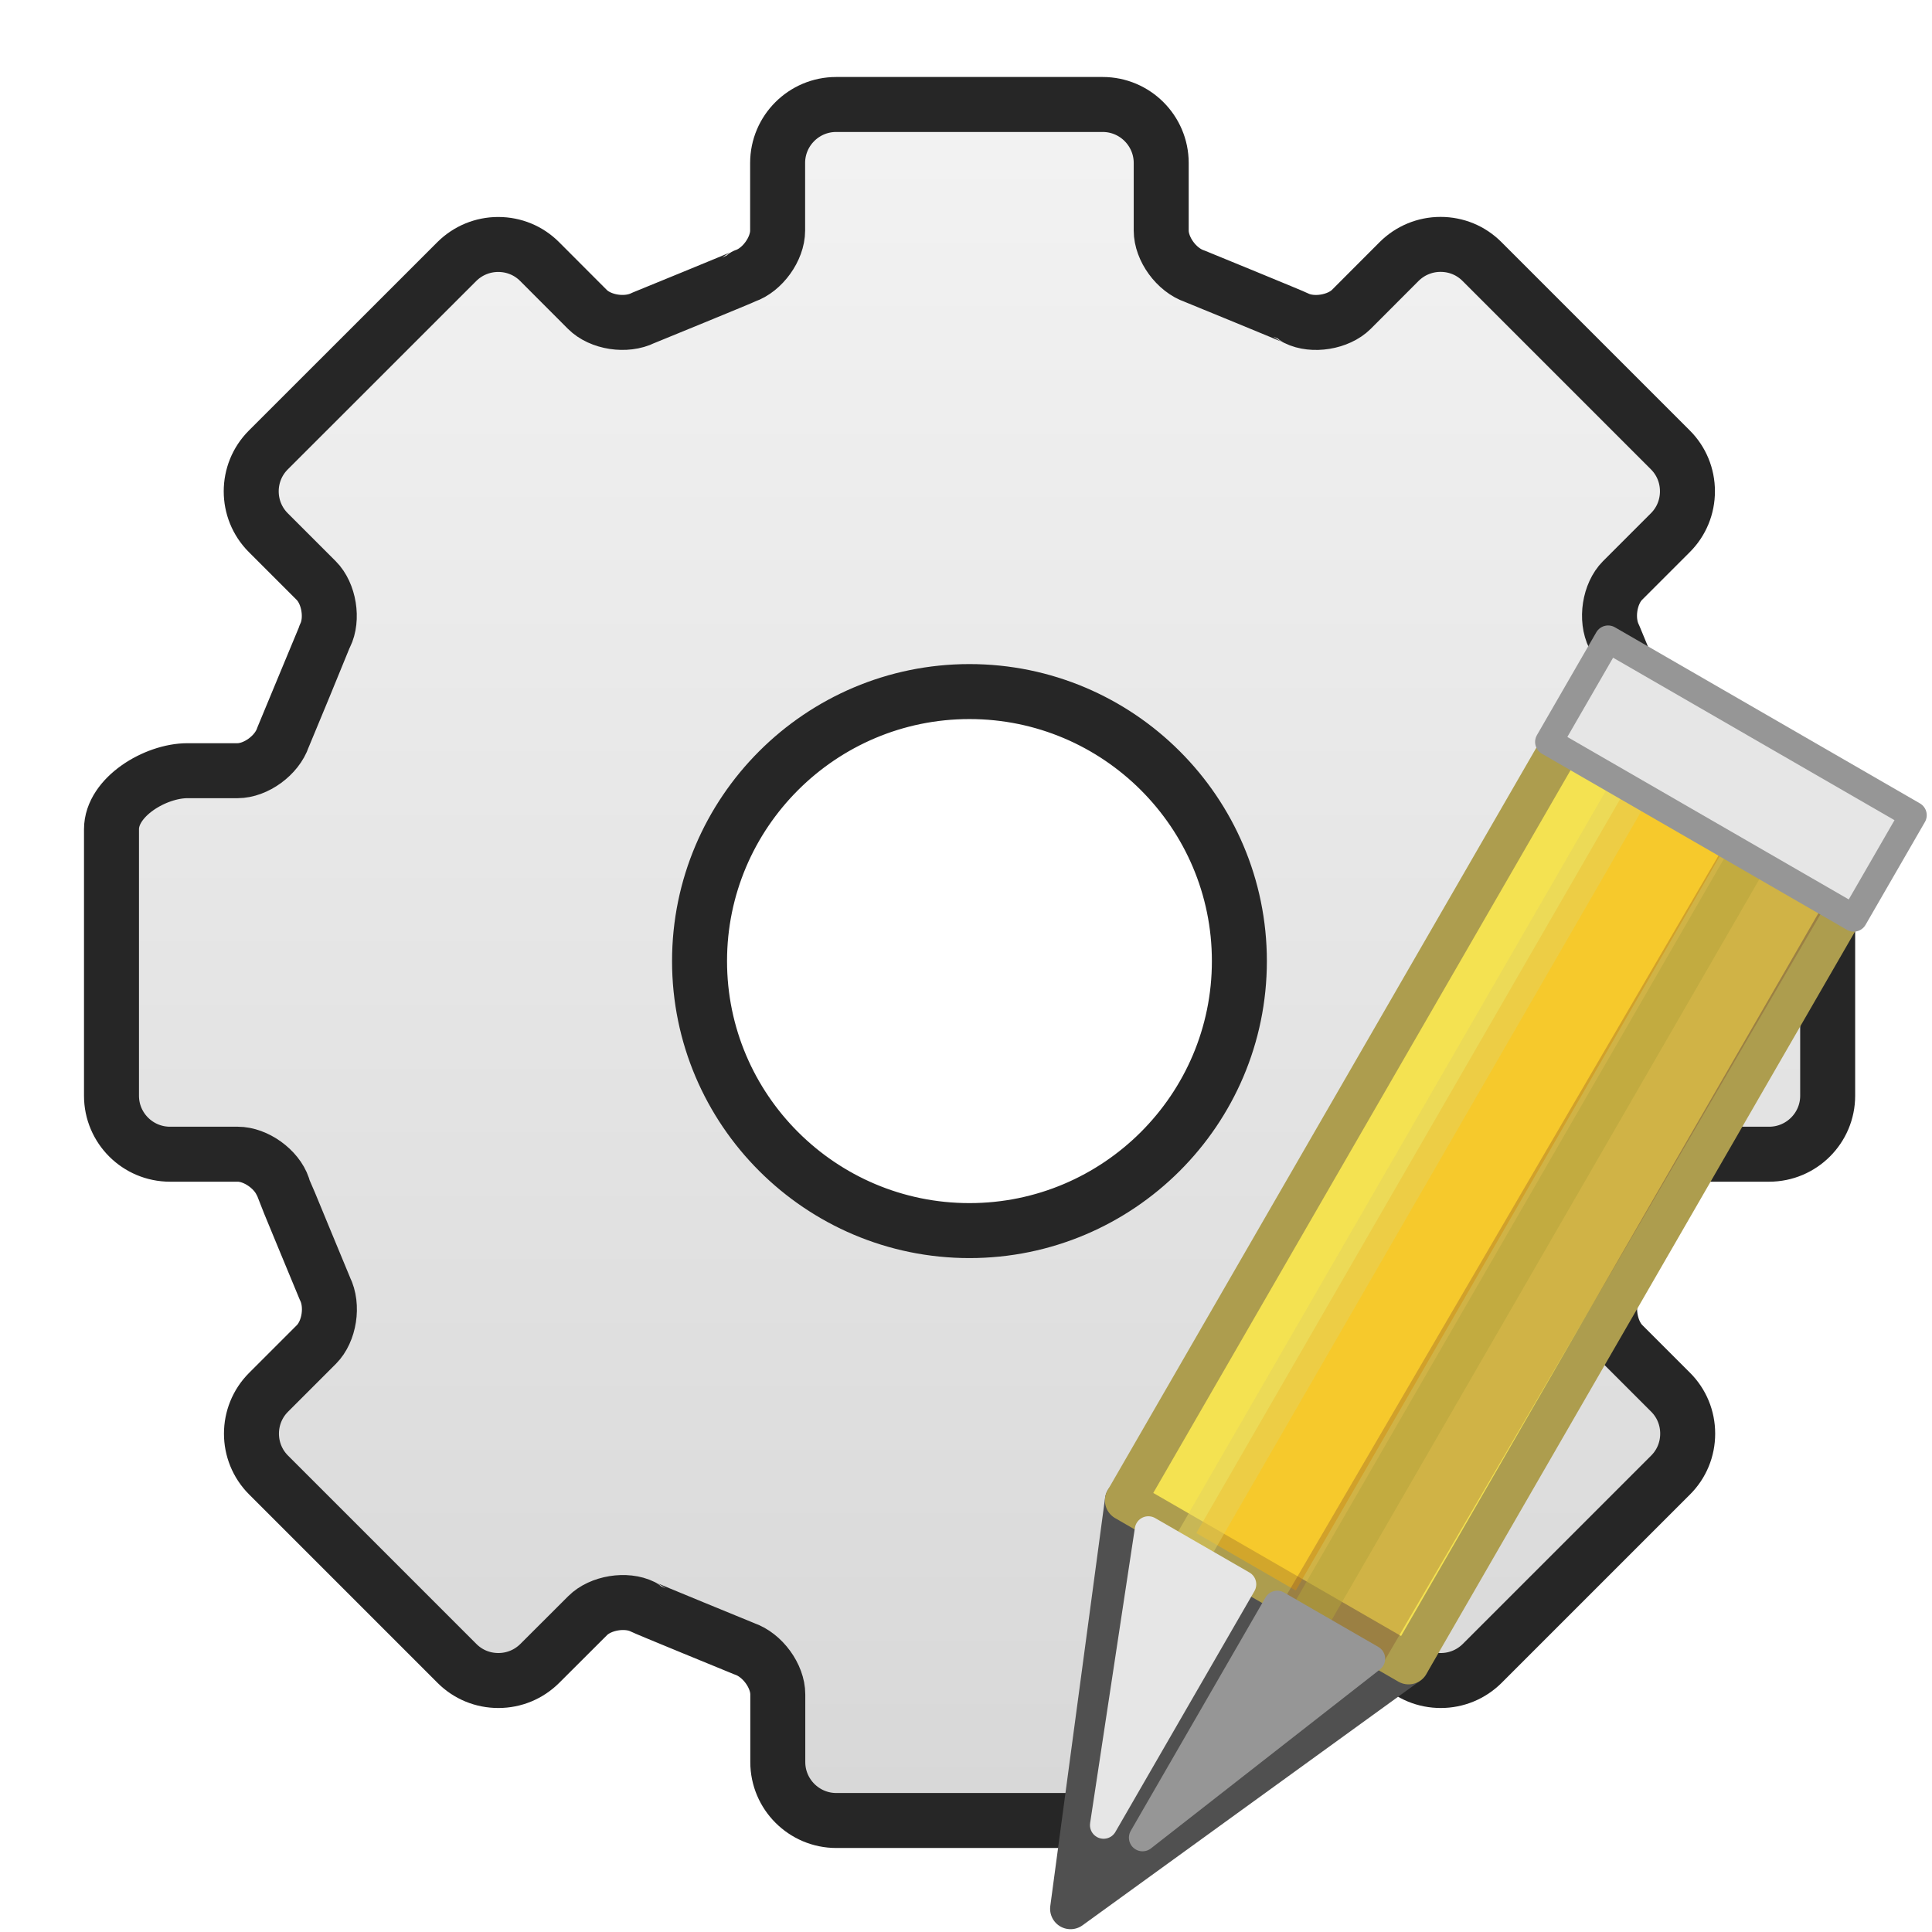
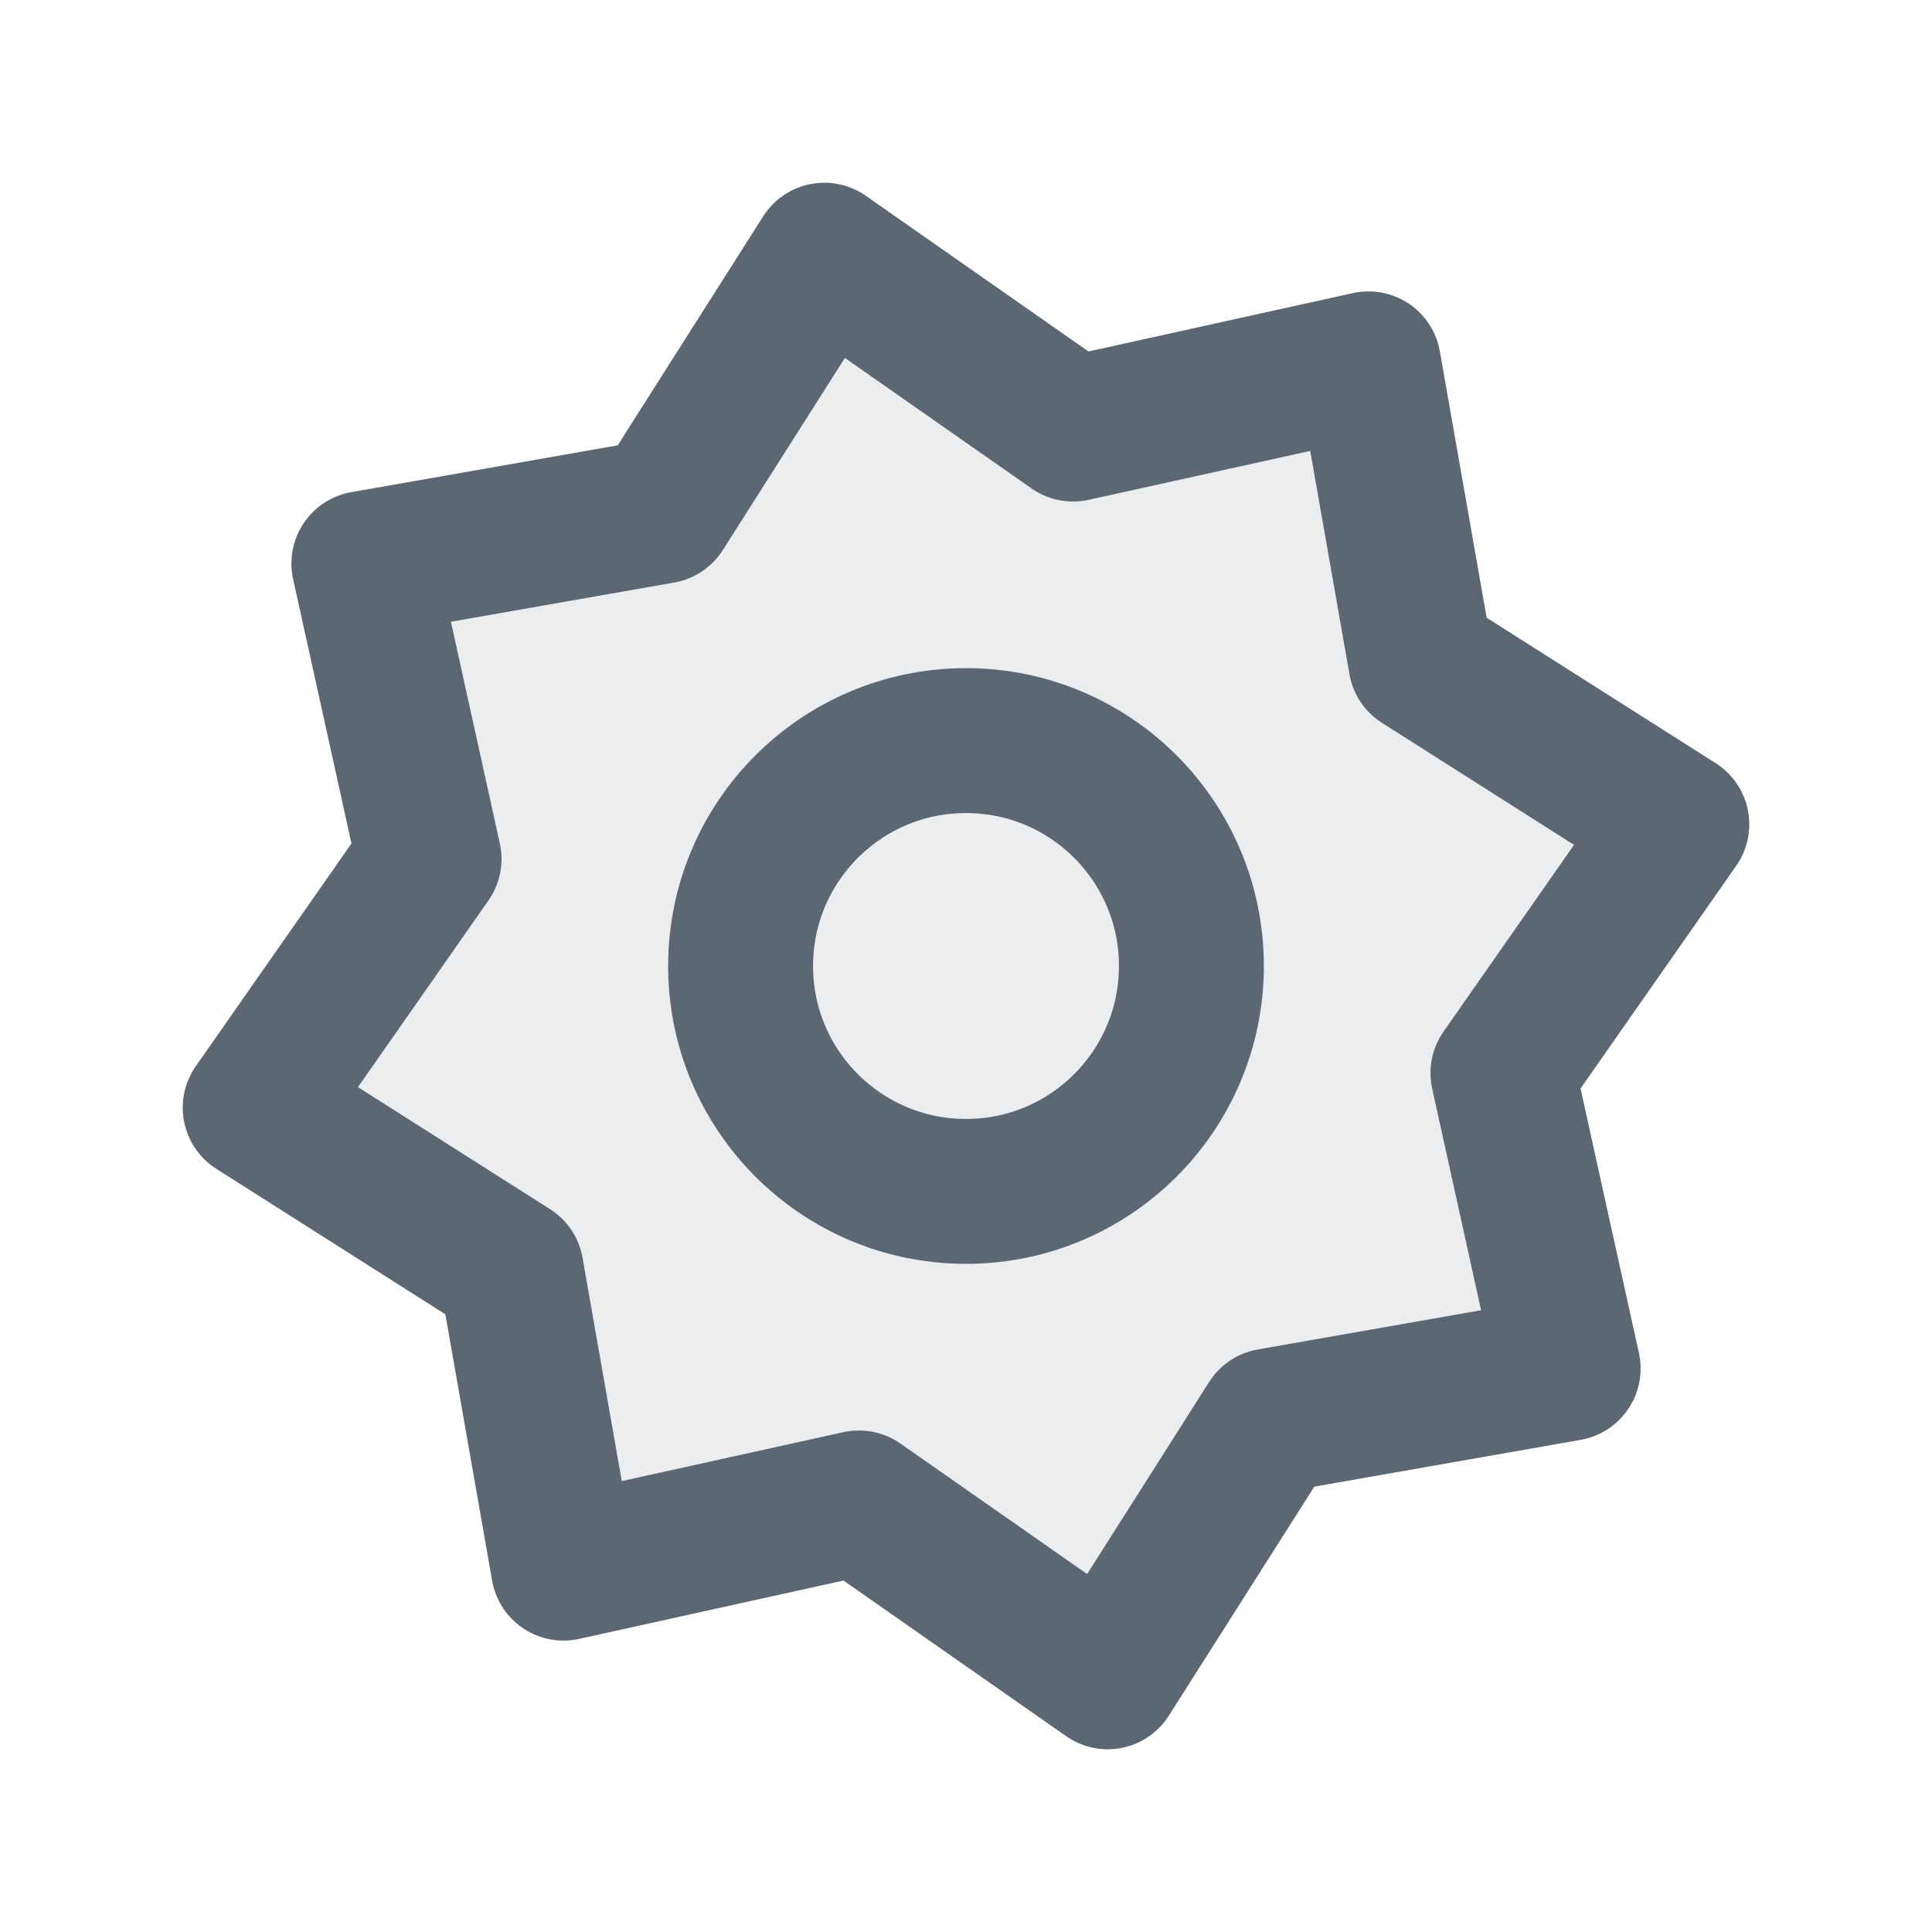
- <svg xmlns="http://www.w3.org/2000/svg" xmlns:xlink="http://www.w3.org/1999/xlink" width="24" height="24" id="svg2" version="1.1">
-   <defs id="defs4">
-     <linearGradient id="linearGradient3718">
-       <stop id="stop3720" offset="0" style="stop-color:#9a9c96;stop-opacity:1" />
-       <stop id="stop3722" offset="1" style="stop-color:#d8d9d7;stop-opacity:1" />
-     </linearGradient>
-     <linearGradient id="linearGradient3710">
-       <stop id="stop3712" offset="0" style="stop-color:#9a9c96;stop-opacity:1;" />
-       <stop id="stop3714" offset="1" style="stop-color:#eff0ef;stop-opacity:1;" />
-     </linearGradient>
-     <linearGradient id="linearGradient3696">
-       <stop style="stop-color:#ff0000;stop-opacity:1;" offset="0" id="stop3698" />
-       <stop id="stop3702" offset="0.5" style="stop-color:#ffffff;stop-opacity:1;" />
-       <stop style="stop-color:#ffffff;stop-opacity:1;" offset="1" id="stop3700" />
-     </linearGradient>
-     <linearGradient id="linearGradient3688">
-       <stop id="stop3690" offset="0" style="stop-color:#000000;stop-opacity:1;" />
-       <stop id="stop3692" offset="1" style="stop-color:#000000;stop-opacity:0;" />
-     </linearGradient>
-     <linearGradient id="linearGradient2937">
-       <stop id="stop2939" offset="0" style="stop-color:#ce5c00;stop-opacity:1;" />
-       <stop id="stop2941" offset="1" style="stop-color:#ce5c00;stop-opacity:0;" />
-     </linearGradient>
-     <linearGradient id="linearGradient7624">
-       <stop id="stop7626" offset="0" style="stop-color:#555753;stop-opacity:1;" />
-       <stop style="stop-color:#555753;stop-opacity:0.392;" offset="0.4" id="stop7634" />
-       <stop id="stop7640" offset="0.5" style="stop-color:#555753;stop-opacity:0;" />
-       <stop style="stop-color:#555753;stop-opacity:0.392;" offset="0.6" id="stop7632" />
-       <stop id="stop7628" offset="1" style="stop-color:#555753;stop-opacity:1;" />
-     </linearGradient>
-     <linearGradient id="linearGradient7614">
-       <stop id="stop7616" offset="0" style="stop-color:#d3d7cf;stop-opacity:1;" />
-       <stop style="stop-color:#d3d7cf;stop-opacity:0.387;" offset="0.4" id="stop7636" />
-       <stop id="stop7638" offset="0.5" style="stop-color:#d3d7cf;stop-opacity:0;" />
-       <stop style="stop-color:#d3d7cf;stop-opacity:0.392;" offset="0.6" id="stop7622" />
-       <stop id="stop7618" offset="1" style="stop-color:#d3d7cf;stop-opacity:1;" />
-     </linearGradient>
-     <linearGradient id="linearGradient2843">
-       <stop id="stop2845" offset="0" style="stop-color:#eeeeec;stop-opacity:1;" />
-       <stop id="stop2847" offset="1" style="stop-color:#c8c8c2;stop-opacity:1;" />
-     </linearGradient>
-     <linearGradient id="linearGradient2835">
-       <stop id="stop2837" offset="0" style="stop-color:#ccf2a6;stop-opacity:1;" />
-       <stop id="stop2839" offset="1" style="stop-color:#8ae234;stop-opacity:1;" />
-     </linearGradient>
-     <linearGradient gradientUnits="userSpaceOnUse" y2="22" x2="2" y1="17" x1="7" id="linearGradient2943" xlink:href="#linearGradient2937" />
-     <linearGradient gradientTransform="matrix(-1,0,0,-1,26,30)" y2="22" x2="2" y1="17" x1="7" gradientUnits="userSpaceOnUse" id="linearGradient2947" xlink:href="#linearGradient2937" />
-     <linearGradient gradientUnits="userSpaceOnUse" y2="30.5" x2="3.5" y1="30.5" x1="20.5" id="linearGradient3694" xlink:href="#linearGradient3696" />
-     <radialGradient gradientUnits="userSpaceOnUse" gradientTransform="matrix(1.90991,2.4623411e-8,-1.6458322e-8,0.6486486,-31.89748,7.035247)" r="13.875" fy="30.008" fx="11.727" cy="30.008" cx="11.727" id="radialGradient3716" xlink:href="#linearGradient3710" />
-     <linearGradient gradientTransform="translate(-21,3)" gradientUnits="userSpaceOnUse" y2="14.5" x2="11.5" y1="23.5" x1="11.5" id="linearGradient3724" xlink:href="#linearGradient3718" />
-     <linearGradient xlink:href="#linearGradient4691" id="linearGradient4697" x1="10" y1="9" x2="4" y2="5" gradientUnits="userSpaceOnUse" />
-     <linearGradient id="linearGradient4691">
-       <stop style="stop-color:#8cbe8c;stop-opacity:1;" offset="0" id="stop4693" />
-       <stop style="stop-color:#a1daa1;stop-opacity:1;" offset="1" id="stop4695" />
-     </linearGradient>
-     <linearGradient xlink:href="#linearGradient4137" id="linearGradient4143" x1="23" y1="15" x2="23" y2="21" gradientUnits="userSpaceOnUse" />
-     <linearGradient id="linearGradient4137">
-       <stop style="stop-color:#555753;stop-opacity:1;" offset="0" id="stop4139" />
-       <stop style="stop-color:#555753;stop-opacity:0;" offset="1" id="stop4141" />
-     </linearGradient>
-     <filter id="filter5464" color-interpolation-filters="sRGB">
-       <feColorMatrix in="SourceGraphic" values="0.252" type="saturate" id="feColorMatrix5468" />
-     </filter>
-     <linearGradient xlink:href="#linearGradient3601" id="linearGradient3844" gradientUnits="userSpaceOnUse" gradientTransform="matrix(0.1858988,0,0,0.1858988,0.1446644,1028.918)" x1="64" y1="6.874" x2="64" y2="117.23" />
-     <linearGradient id="linearGradient3601" y2="117.23" gradientUnits="userSpaceOnUse" x2="64" gradientTransform="scale(0.375,0.375)" y1="6.874" x1="64">
-       <stop id="stop11" style="stop-color:#f2f2f2" offset="0" />
-       <stop id="stop13" style="stop-color:#d8d8d8" offset="1" />
-     </linearGradient>
-   </defs>
-   <g id="layer1" transform="translate(0,-1028.362)">
-     <path id="path8" style="fill:url(#linearGradient3844);stroke:#262626;stroke-width:0.683;stroke-linecap:round;stroke-linejoin:round;stroke-miterlimit:4;stroke-dasharray:none;stroke-opacity:1" d="m 21.975,1037.937 h -0.841 c -0.227,0 -0.489,-0.189 -0.562,-0.404 -0.004,-0.016 -0.522,-1.265 -0.522,-1.265 -0.107,-0.214 -0.055,-0.533 0.105,-0.694 l 0.595,-0.595 c 0.137,-0.137 0.212,-0.32 0.212,-0.514 0,-0.194 -0.075,-0.377 -0.212,-0.514 l -2.341,-2.341 c -0.137,-0.137 -0.319,-0.212 -0.514,-0.212 -0.194,0 -0.377,0.076 -0.514,0.212 l -0.594,0.595 c -0.161,0.16 -0.479,0.212 -0.682,0.111 -0.011,-0.01 -1.265,-0.523 -1.265,-0.523 -0.227,-0.077 -0.415,-0.339 -0.415,-0.566 v -0.841 c -4.98e-4,-0.4 -0.326,-0.726 -0.727,-0.726 h -3.311 c -0.401,0 -0.727,0.326 -0.727,0.726 v 0.841 c 0,0.227 -0.189,0.489 -0.404,0.562 -0.011,0.01 -1.265,0.522 -1.265,0.522 -0.214,0.107 -0.533,0.056 -0.694,-0.105 l -0.594,-0.595 c -0.137,-0.137 -0.319,-0.212 -0.514,-0.212 -0.194,0 -0.377,0.076 -0.514,0.212 l -2.342,2.341 c -0.283,0.283 -0.283,0.744 0,1.027 l 0.595,0.595 c 0.16,0.16 0.212,0.479 0.111,0.682 -0.005,0.017 -0.523,1.265 -0.523,1.265 -0.076,0.226 -0.339,0.415 -0.566,0.415 H 2.329 c -0.4,-2e-4 -0.944,0.326 -0.944,0.727 v 3.311 c 0,0.401 0.326,0.726 0.727,0.726 h 0.841 c 0.227,0 0.489,0.189 0.561,0.404 0.004,0.016 0.522,1.265 0.522,1.265 0.107,0.214 0.055,0.533 -0.105,0.694 l -0.595,0.595 c -0.283,0.283 -0.283,0.744 0,1.027 l 2.341,2.341 c 0.137,0.137 0.319,0.212 0.514,0.212 0.195,0 0.377,-0.076 0.514,-0.212 l 0.595,-0.594 c 0.16,-0.16 0.479,-0.212 0.682,-0.111 0.011,0.01 1.265,0.523 1.265,0.523 0.226,0.077 0.415,0.339 0.415,0.566 v 0.841 c 0,0.4 0.326,0.726 0.727,0.726 h 3.311 c 0.4,0 0.726,-0.326 0.726,-0.726 v -0.841 c 0,-0.227 0.189,-0.489 0.404,-0.562 0.011,-0.01 1.265,-0.522 1.265,-0.522 0.214,-0.106 0.533,-0.053 0.694,0.105 l 0.595,0.595 c 0.137,0.137 0.319,0.212 0.514,0.212 0.194,0 0.377,-0.076 0.514,-0.212 l 2.341,-2.341 c 0.137,-0.137 0.212,-0.319 0.212,-0.514 0,-0.194 -0.075,-0.377 -0.212,-0.514 l -0.595,-0.595 c -0.16,-0.16 -0.212,-0.479 -0.111,-0.682 0.005,-0.016 0.523,-1.265 0.523,-1.265 0.076,-0.226 0.339,-0.415 0.566,-0.415 h 0.841 c 0.401,0 0.727,-0.326 0.727,-0.726 v -3.311 c 5.49e-4,-0.401 -0.325,-0.727 -0.726,-0.727 z m -9.932,5.712 c -1.849,0 -3.353,-1.502 -3.353,-3.348 0,-1.846 1.504,-3.348 3.353,-3.348 1.849,0 3.353,1.502 3.353,3.348 0,1.846 -1.504,3.348 -3.353,3.348 z" />
-     <g style="display:inline" id="g4394" transform="matrix(0.6770533,0,0,0.6770533,8.208611,1036.105)">
-       <g transform="translate(0,-8)" style="display:inline" id="layer4">
-         <g id="g4839" transform="rotate(29.99999,-3.007954,21.85846)" style="display:inline;enable-background:new">
-           <path id="path4701" d="m 8.096,18.028 h 6 l -3.125,6.991 z" style="display:inline;overflow:visible;visibility:visible;fill:#505050;fill-opacity:1;fill-rule:nonzero;stroke:#505050;stroke-width:0.75;stroke-linecap:round;stroke-linejoin:round;stroke-miterlimit:4;stroke-dasharray:none;stroke-dashoffset:0.5;stroke-opacity:1;marker:none;enable-background:accumulate" />
-           <path id="path4699" d="m 8.096,1.028 6,-1e-6 10e-7,17 H 8.096 l -8e-7,-7.441 -4e-7,-3.244 -10e-8,-1.067 -6e-7,-5.248" style="display:inline;overflow:visible;visibility:visible;fill:#f4e251;fill-opacity:1;fill-rule:nonzero;stroke:#ad9d4e;stroke-width:0.75;stroke-linecap:round;stroke-linejoin:round;stroke-miterlimit:4;stroke-dasharray:none;stroke-dashoffset:0.5;stroke-opacity:1;marker:none;enable-background:accumulate" />
-           <path id="path2893" d="m 10.577,2.101 1e-6,15.795" style="display:inline;overflow:visible;visibility:visible;opacity:0.5;fill:none;stroke:#f8b008;stroke-width:2.106;stroke-linecap:butt;stroke-linejoin:round;stroke-miterlimit:4;stroke-dasharray:none;stroke-dashoffset:0.5;stroke-opacity:1;marker:none;enable-background:accumulate" />
-           <path id="path2895" d="M 12.686,2.055 12.605,18.204" style="display:inline;overflow:visible;visibility:visible;opacity:0.25;fill:#000000;fill-opacity:0.588;fill-rule:nonzero;stroke:#632923;stroke-width:2.159;stroke-linecap:butt;stroke-linejoin:round;stroke-miterlimit:4;stroke-dasharray:none;stroke-dashoffset:0.5;stroke-opacity:1;marker:none;enable-background:accumulate" />
-           <path id="path4759" d="m 12.096,2.028 10e-7,16" style="display:inline;overflow:visible;visibility:visible;opacity:0.5;fill:#fc894f;fill-opacity:1;fill-rule:nonzero;stroke:#b3a339;stroke-width:0.75;stroke-linecap:round;stroke-linejoin:round;stroke-miterlimit:4;stroke-dasharray:none;stroke-dashoffset:0.5;stroke-opacity:1;marker:none;enable-background:accumulate" />
-           <path style="display:inline;overflow:visible;visibility:visible;fill:#969696;fill-opacity:1;fill-rule:nonzero;stroke:#969696;stroke-width:0.5;stroke-linecap:square;stroke-linejoin:round;stroke-miterlimit:4;stroke-dasharray:none;stroke-dashoffset:0.5;stroke-opacity:1;marker:none;enable-background:accumulate" d="m 11.463,23.229 1.997,-4.944 -1.997,-10e-7 z" id="path4746" />
-           <path style="display:inline;overflow:visible;visibility:visible;opacity:0.5;fill:#db562d;fill-opacity:1;fill-rule:nonzero;stroke:#e3d25d;stroke-width:0.75;stroke-linecap:round;stroke-linejoin:round;stroke-miterlimit:4;stroke-dasharray:none;stroke-dashoffset:0.5;stroke-opacity:1;marker:none;enable-background:accumulate" d="m 9.596,2.028 1.5e-6,16" id="path4781" />
-           <rect y="-0.087" x="7.865" height="2.179" width="6.462" id="rect4748" style="display:inline;overflow:visible;visibility:visible;fill:#e6e6e6;fill-opacity:1;fill-rule:nonzero;stroke:#969696;stroke-width:0.5;stroke-linecap:round;stroke-linejoin:round;stroke-miterlimit:4;stroke-dasharray:none;stroke-dashoffset:0.5;stroke-opacity:1;marker:none;enable-background:accumulate" />
-           <path id="path4529" d="M 10.729,23.387 8.732,18.285 h 1.997 z" style="display:inline;overflow:visible;visibility:visible;fill:#e6e6e6;fill-opacity:1;fill-rule:nonzero;stroke:#e6e6e6;stroke-width:0.5;stroke-linecap:square;stroke-linejoin:round;stroke-miterlimit:4;stroke-dasharray:none;stroke-dashoffset:0.5;stroke-opacity:1;marker:none;enable-background:accumulate" />
-         </g>
-       </g>
-     </g>
-   </g>
+ <svg xmlns="http://www.w3.org/2000/svg" width="24" height="24" viewBox="0 0 24 24" fill="none" stroke-linecap="round" stroke-linejoin="round">
+   <polygon points="20.83,10.24 18.67,13.33 19.48,17.00 15.78,17.65 13.76,20.83 10.67,18.67 7.00,19.48 6.35,15.78 3.17,13.76 5.33,10.67 4.52,7.00 8.22,6.35 10.24,3.17 13.33,5.33 17.00,4.52 17.65,8.22" stroke="#5B6773" stroke-width="1.8" fill="#5B6773" fill-opacity="0.12" />
+   <circle cx="12" cy="12" r="2.8" stroke="#5B6773" stroke-width="1.8" />
</svg>
